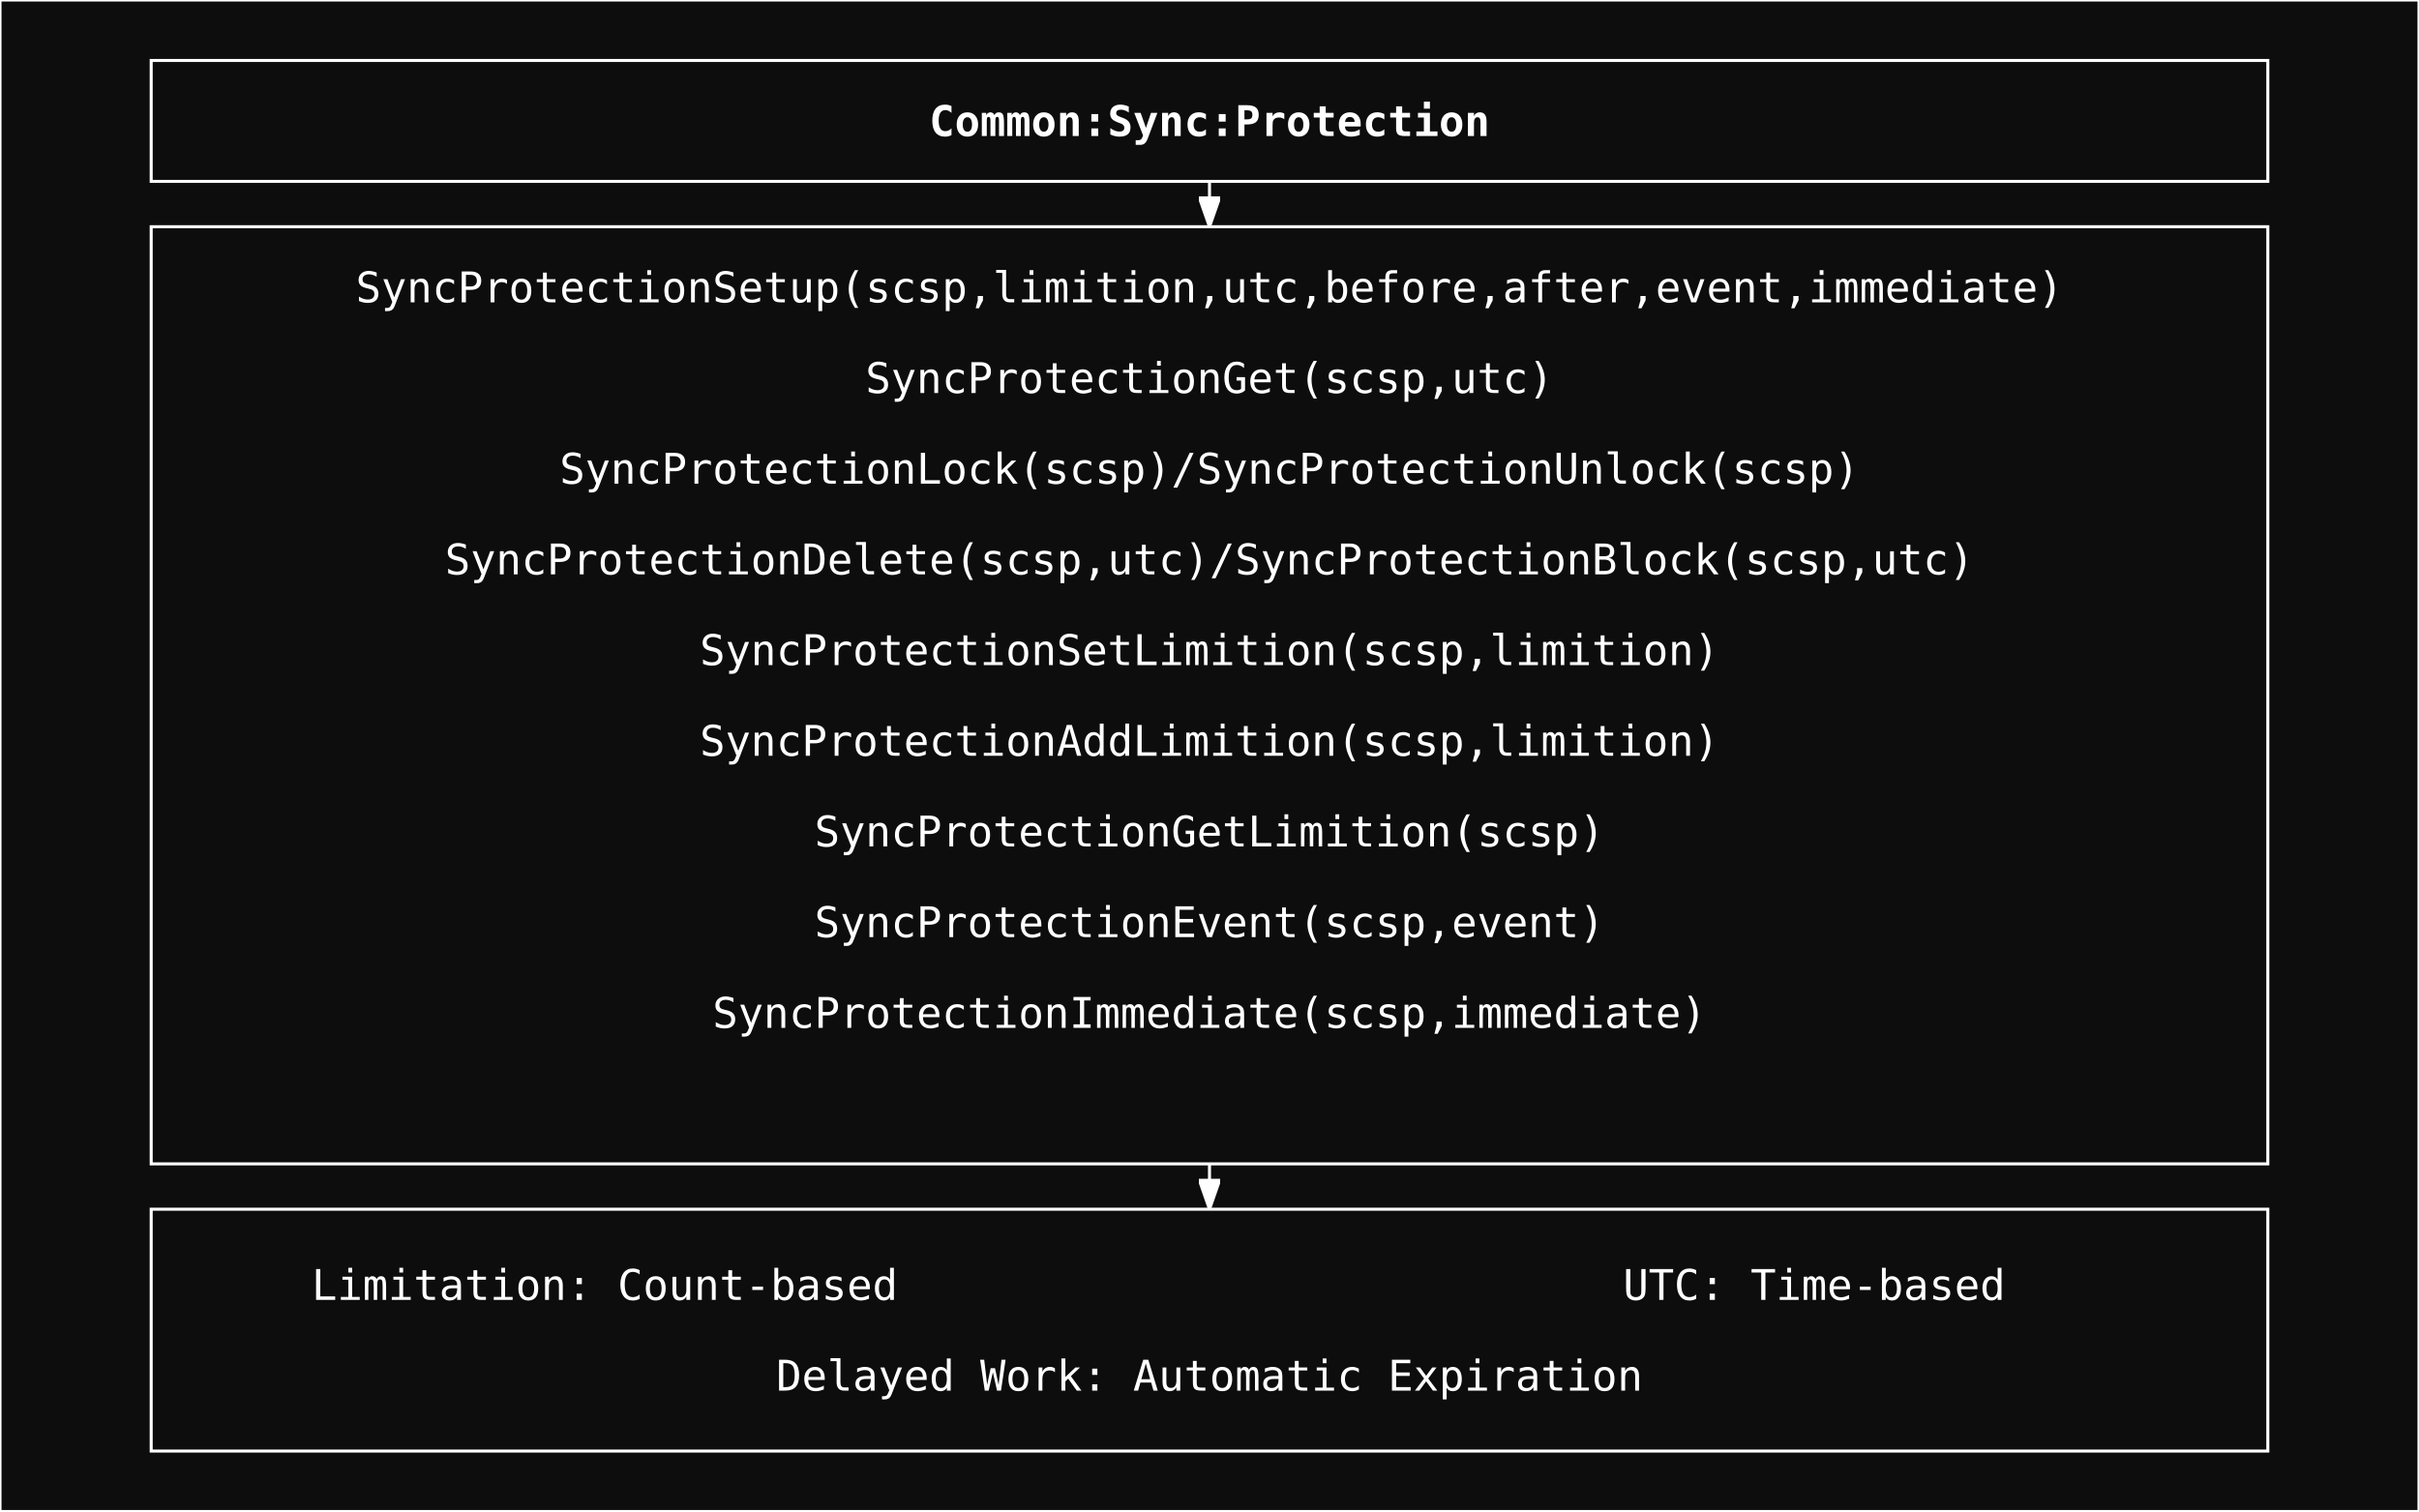
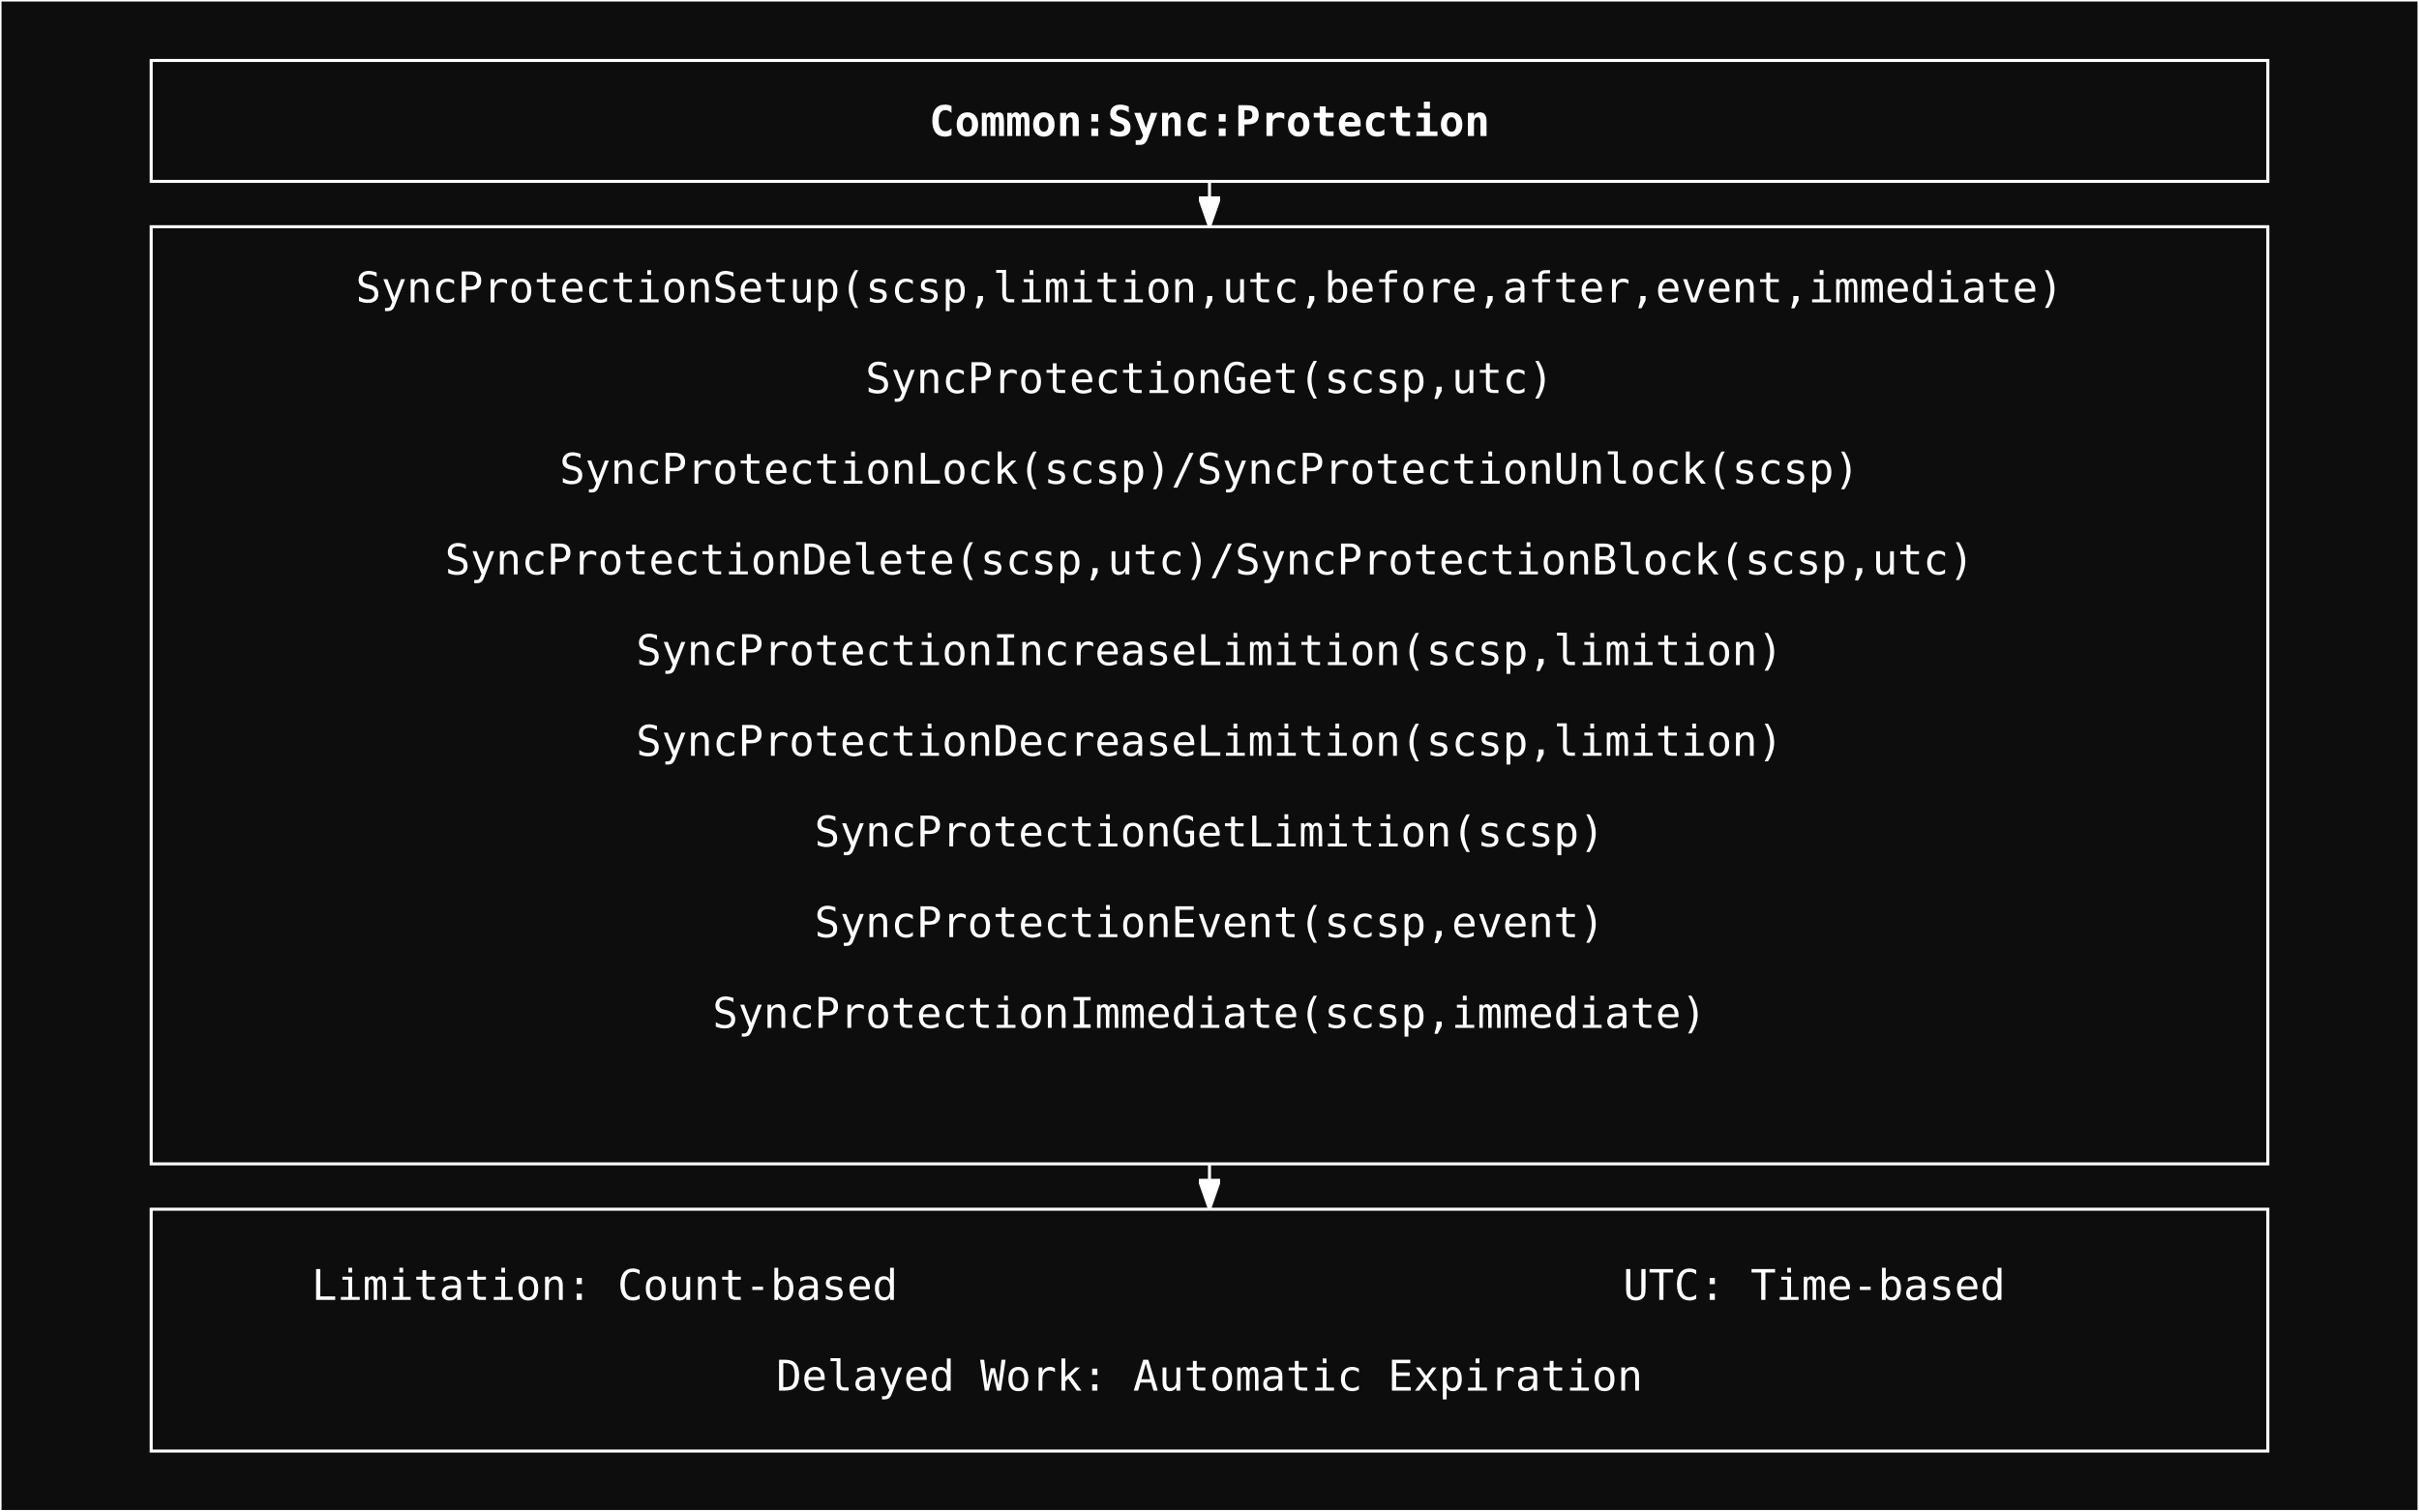
<svg xmlns="http://www.w3.org/2000/svg" width="800" height="500">
  <defs>
    <marker id="arrowhead" markerWidth="10" markerHeight="7" refX="10" refY="3.5" orient="auto">
      <polygon points="0 0, 10 3.5, 0 7" fill="#fff" stroke="#fff" />
    </marker>
  </defs>
  <rect width="100%" height="100%" fill="#0d0d0d" stroke="#fff" />
  <g font-family="monospace" font-size="14" text-anchor="middle" fill="#fff">
    <rect x="50" y="20" width="700" height="40" fill="none" stroke="#fff" stroke-width="1" />
    <text x="400" y="45" font-weight="bold" fill="#fff">Common:Sync:Protection</text>
    <line x1="400" y1="60" x2="400" y2="75" stroke="#fff" stroke-width="1" marker-end="url(#arrowhead)" />
    <rect x="50" y="75" width="700" height="310" fill="none" stroke="#fff" stroke-width="1" />
    <text x="400" y="100" fill="#fff">SyncProtectionSetup(scsp,limition,utc,before,after,event,immediate)</text>
    <text x="400" y="130" fill="#fff">SyncProtectionGet(scsp,utc)</text>
    <text x="400" y="160" fill="#fff">SyncProtectionLock(scsp)/SyncProtectionUnlock(scsp)</text>
    <text x="400" y="190" fill="#fff">SyncProtectionDelete(scsp,utc)/SyncProtectionBlock(scsp,utc)</text>
-     <text x="400" y="220" fill="#fff">SyncProtectionSetLimition(scsp,limition)</text>
-     <text x="400" y="250" fill="#fff">SyncProtectionAddLimition(scsp,limition)</text>
+     <text x="400" y="220" fill="#fff">SyncProtectionIncreaseLimition(scsp,limition)</text>
+     <text x="400" y="250" fill="#fff">SyncProtectionDecreaseLimition(scsp,limition)</text>
    <text x="400" y="280" fill="#fff">SyncProtectionGetLimition(scsp)</text>
    <text x="400" y="310" fill="#fff">SyncProtectionEvent(scsp,event)</text>
    <text x="400" y="340" fill="#fff">SyncProtectionImmediate(scsp,immediate)</text>
    <line x1="400" y1="385" x2="400" y2="400" stroke="#fff" stroke-width="1" marker-end="url(#arrowhead)" />
    <rect x="50" y="400" width="700" height="80" fill="none" stroke="#fff" stroke-width="1" />
    <text x="200" y="430" fill="#fff">Limitation: Count-based</text>
    <text x="600" y="430" fill="#fff">UTC: Time-based</text>
    <text x="400" y="460" fill="#fff">Delayed Work: Automatic Expiration</text>
  </g>
</svg>
